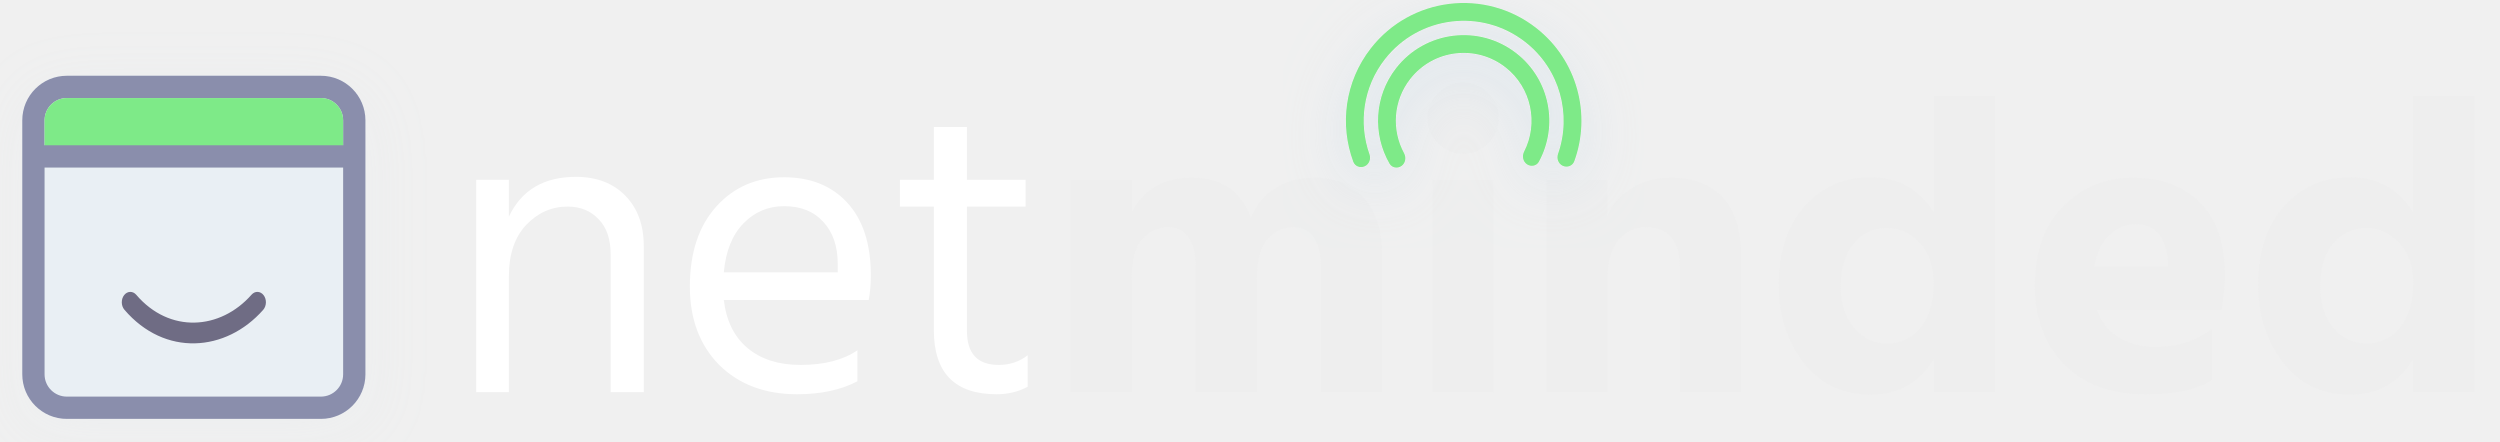
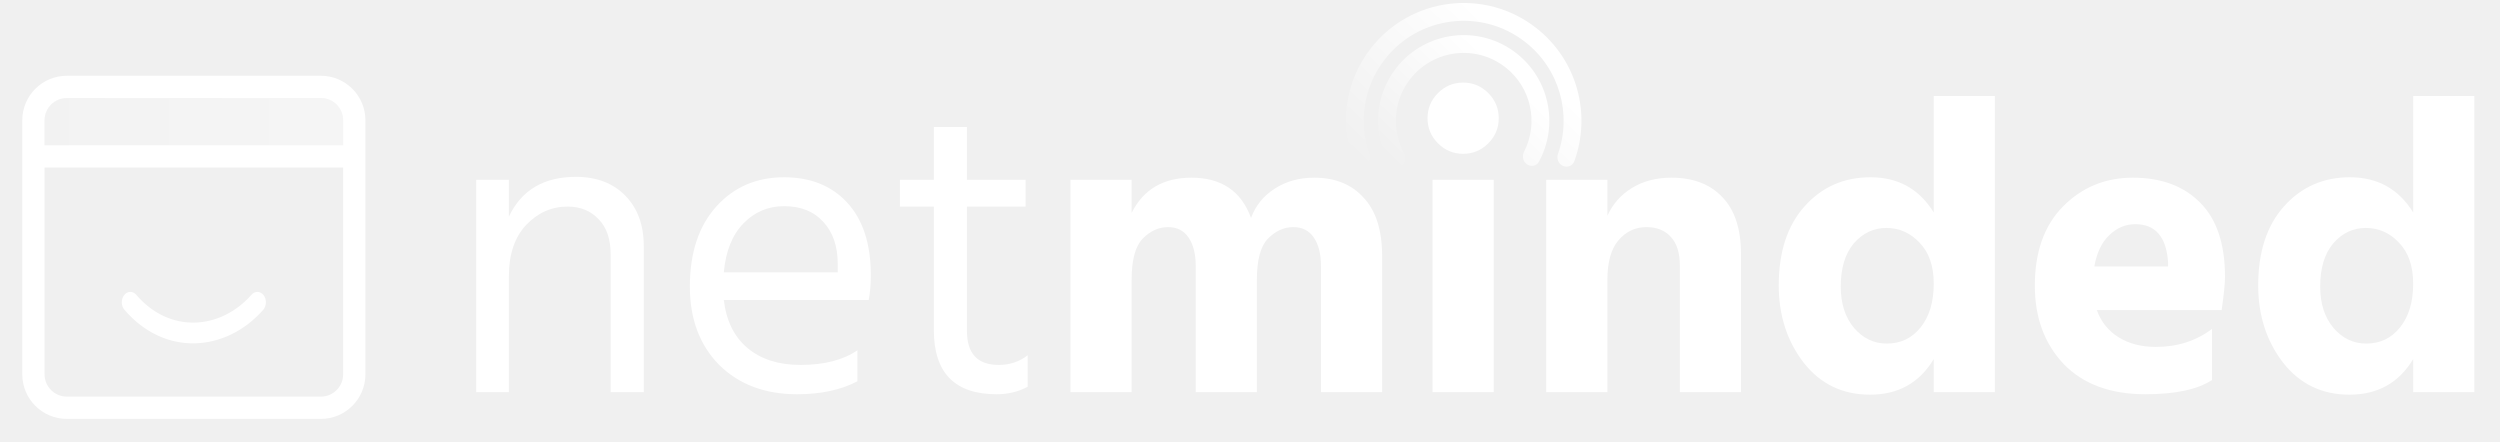
- <svg xmlns="http://www.w3.org/2000/svg" width="561" height="99" viewBox="0 0 561 99" fill="none">
-   <g filter="url(#filter0_d_0_1)">
-     <rect x="5" y="17" width="77" height="77" rx="10" fill="#E9EFF4" />
-     <rect x="7.5" y="19.5" width="72" height="72" rx="7.5" stroke="#8A8EAC" stroke-width="5" />
-   </g>
-   <path d="M10 33H77V27C77 24.239 74.761 22 72 22H15C12.239 22 10 24.239 10 27V33Z" fill="#7EEA88" />
-   <path fill-rule="evenodd" clip-rule="evenodd" d="M59.155 66.239C59.877 67.179 59.835 68.651 59.062 69.528C50.687 79.024 36.959 80.086 27.916 69.502C27.155 68.611 27.132 67.138 27.866 66.213C28.6 65.287 29.812 65.26 30.574 66.151C38.019 74.865 49.425 74.09 56.448 66.126C57.221 65.249 58.433 65.3 59.155 66.239Z" fill="#6F6C84" />
-   <line x1="8.08" y1="35.1" x2="78.92" y2="35.1" stroke="#8A8EAC" stroke-width="5" />
-   <path d="M253.938 40.342V47.768C256.57 42.504 261.051 39.872 267.38 39.872C274.086 39.872 278.535 42.88 280.728 48.896C281.794 46.076 283.58 43.883 286.086 42.316C288.593 40.687 291.538 39.872 294.922 39.872C299.622 39.872 303.32 41.376 306.014 44.384C308.772 47.329 310.15 51.685 310.15 57.45V88H296.426V59.706C296.426 57.011 295.894 54.881 294.828 53.314C293.763 51.747 292.228 50.964 290.222 50.964C288.092 50.964 286.18 51.841 284.488 53.596C282.859 55.288 282.044 58.359 282.044 62.808V88H268.32V59.706C268.32 57.011 267.788 54.881 266.722 53.314C265.657 51.747 264.122 50.964 262.116 50.964C259.986 50.964 258.074 51.841 256.382 53.596C254.753 55.288 253.938 58.359 253.938 62.808V88H240.214V40.342H253.938Z" fill="#EEEEEE" />
-   <path d="M321.465 88V40.342H335.189V88H321.465ZM322.687 32.164C321.121 30.597 320.337 28.717 320.337 26.524C320.337 24.331 321.121 22.451 322.687 20.884C324.254 19.317 326.134 18.534 328.327 18.534C330.521 18.534 332.401 19.317 333.967 20.884C335.534 22.451 336.317 24.331 336.317 26.524C336.317 28.717 335.534 30.597 333.967 32.164C332.401 33.731 330.521 34.514 328.327 34.514C326.134 34.514 324.254 33.731 322.687 32.164Z" fill="#EEEEEE" />
-   <path d="M360.698 40.342V48.426C361.889 45.794 363.706 43.726 366.15 42.222C368.657 40.655 371.633 39.872 375.08 39.872C379.968 39.872 383.791 41.345 386.548 44.29C389.305 47.173 390.684 51.434 390.684 57.074V88H376.96V59.612C376.96 56.792 376.302 54.661 374.986 53.22C373.67 51.716 371.821 50.964 369.44 50.964C366.933 50.964 364.834 51.967 363.142 53.972C361.513 55.915 360.698 58.86 360.698 62.808V88H346.974V40.342H360.698Z" fill="#EEEEEE" />
-   <path d="M423.403 77.096C426.537 77.096 429.075 75.874 431.017 73.43C432.96 70.986 433.931 67.727 433.931 63.654C433.931 59.706 432.866 56.635 430.735 54.442C428.667 52.249 426.192 51.152 423.309 51.152C420.427 51.152 417.983 52.311 415.977 54.63C414.035 56.949 413.063 60.176 413.063 64.312C413.063 68.135 414.066 71.237 416.071 73.618C418.077 75.937 420.521 77.096 423.403 77.096ZM433.931 21.542H447.655V88H433.931V80.574C430.735 85.901 425.973 88.564 419.643 88.564C413.439 88.564 408.457 86.151 404.697 81.326C401 76.501 399.151 70.735 399.151 64.03C399.151 56.51 401.094 50.588 404.979 46.264C408.865 41.94 413.784 39.778 419.737 39.778C425.941 39.778 430.673 42.41 433.931 47.674V21.542Z" fill="#EEEEEE" />
-   <path d="M486.508 59.8V58.672C486.07 53.095 483.626 50.306 479.176 50.306C476.983 50.306 475.04 51.121 473.348 52.75C471.656 54.317 470.528 56.667 469.964 59.8H486.508ZM496.378 73.806V85.274C493.12 87.405 488.138 88.47 481.432 88.47C473.599 88.47 467.489 86.214 463.102 81.702C458.778 77.127 456.616 71.268 456.616 64.124C456.616 56.541 458.716 50.619 462.914 46.358C467.176 42.034 472.408 39.872 478.612 39.872C485.004 39.872 490.049 41.752 493.746 45.512C497.444 49.209 499.292 54.755 499.292 62.15C499.292 63.591 499.041 66.067 498.54 69.576H470.528C471.468 72.208 473.098 74.245 475.416 75.686C477.735 77.127 480.524 77.848 483.782 77.848C488.608 77.848 492.806 76.501 496.378 73.806Z" fill="#EEEEEE" />
-   <path d="M530.989 77.096C534.123 77.096 536.661 75.874 538.603 73.43C540.546 70.986 541.517 67.727 541.517 63.654C541.517 59.706 540.452 56.635 538.321 54.442C536.253 52.249 533.778 51.152 530.895 51.152C528.013 51.152 525.569 52.311 523.563 54.63C521.621 56.949 520.649 60.176 520.649 64.312C520.649 68.135 521.652 71.237 523.657 73.618C525.663 75.937 528.107 77.096 530.989 77.096ZM541.517 21.542H555.241V88H541.517V80.574C538.321 85.901 533.559 88.564 527.229 88.564C521.025 88.564 516.043 86.151 512.283 81.326C508.586 76.501 506.737 70.735 506.737 64.03C506.737 56.51 508.68 50.588 512.565 46.264C516.451 41.94 521.37 39.778 527.323 39.778C533.527 39.778 538.259 42.41 541.517 47.674V21.542Z" fill="#EEEEEE" />
+ <svg xmlns="http://www.w3.org/2000/svg" viewBox="0 0 561 99" fill="none">
+   <rect x="7.5" y="19.5" width="72" height="72" rx="7.5" stroke="white" stroke-width="5" />
+   <path d="M10 33H77V27C77 24.239 74.761 22 72 22H15C12.239 22 10 24.239 10 27V33Z" fill="url(#paint0_linear_0_1)" fill-opacity="0.5" />
+   <path fill-rule="evenodd" clip-rule="evenodd" d="M59.155 66.239C59.877 67.179 59.835 68.651 59.062 69.528C50.687 79.024 36.959 80.086 27.916 69.502C27.155 68.611 27.132 67.138 27.866 66.213C28.6 65.287 29.812 65.26 30.574 66.151C38.019 74.865 49.425 74.09 56.448 66.126C57.222 65.249 58.433 65.3 59.155 66.239Z" fill="white" />
+   <line x1="8.08" y1="35.1" x2="78.92" y2="35.1" stroke="white" stroke-width="5" />
+   <path d="M253.938 40.342V47.768C256.57 42.504 261.051 39.872 267.38 39.872C274.085 39.872 278.535 42.88 280.728 48.896C281.793 46.076 283.579 43.883 286.086 42.316C288.593 40.687 291.538 39.872 294.922 39.872C299.622 39.872 303.319 41.376 306.014 44.384C308.771 47.329 310.15 51.685 310.15 57.45V88H296.426V59.706C296.426 57.011 295.893 54.881 294.828 53.314C293.763 51.747 292.227 50.964 290.222 50.964C288.091 50.964 286.18 51.841 284.488 53.596C282.859 55.288 282.044 58.359 282.044 62.808V88H268.32V59.706C268.32 57.011 267.787 54.881 266.722 53.314C265.657 51.747 264.121 50.964 262.116 50.964C259.985 50.964 258.074 51.841 256.382 53.596C254.753 55.288 253.938 58.359 253.938 62.808V88H240.214V40.342H253.938Z" fill="white" />
+   <path d="M321.465 88V40.342H335.189V88H321.465ZM322.687 32.164C321.121 30.597 320.337 28.717 320.337 26.524C320.337 24.331 321.121 22.451 322.687 20.884C324.254 19.317 326.134 18.534 328.327 18.534C330.521 18.534 332.401 19.317 333.967 20.884C335.534 22.451 336.317 24.331 336.317 26.524C336.317 28.717 335.534 30.597 333.967 32.164C332.401 33.731 330.521 34.514 328.327 34.514C326.134 34.514 324.254 33.731 322.687 32.164Z" fill="white" />
+   <path d="M360.698 40.342V48.426C361.889 45.794 363.706 43.726 366.15 42.222C368.657 40.655 371.633 39.872 375.08 39.872C379.968 39.872 383.791 41.345 386.548 44.29C389.305 47.173 390.684 51.434 390.684 57.074V88H376.96V59.612C376.96 56.792 376.302 54.661 374.986 53.22C373.67 51.716 371.821 50.964 369.44 50.964C366.933 50.964 364.834 51.967 363.142 53.972C361.513 55.915 360.698 58.86 360.698 62.808V88H346.974V40.342H360.698Z" fill="white" />
+   <path d="M423.403 77.096C426.537 77.096 429.075 75.874 431.017 73.43C432.96 70.986 433.931 67.727 433.931 63.654C433.931 59.706 432.866 56.635 430.735 54.442C428.667 52.249 426.192 51.152 423.309 51.152C420.427 51.152 417.983 52.311 415.977 54.63C414.035 56.949 413.063 60.176 413.063 64.312C413.063 68.135 414.066 71.237 416.071 73.618C418.077 75.937 420.521 77.096 423.403 77.096ZM433.931 21.542H447.655V88H433.931V80.574C430.735 85.901 425.973 88.564 419.643 88.564C413.439 88.564 408.457 86.151 404.697 81.326C401 76.501 399.151 70.735 399.151 64.03C399.151 56.51 401.094 50.588 404.979 46.264C408.865 41.94 413.784 39.778 419.737 39.778C425.941 39.778 430.673 42.41 433.931 47.674V21.542Z" fill="white" />
+   <path d="M486.508 59.8V58.672C486.069 53.095 483.625 50.306 479.176 50.306C476.983 50.306 475.04 51.121 473.348 52.75C471.656 54.317 470.528 56.667 469.964 59.8H486.508ZM496.378 73.806V85.274C493.119 87.405 488.137 88.47 481.432 88.47C473.599 88.47 467.489 86.214 463.102 81.702C458.778 77.127 456.616 71.268 456.616 64.124C456.616 56.541 458.715 50.619 462.914 46.358C467.175 42.034 472.408 39.872 478.612 39.872C485.004 39.872 490.049 41.752 493.746 45.512C497.443 49.209 499.292 54.755 499.292 62.15C499.292 63.591 499.041 66.067 498.54 69.576H470.528C471.468 72.208 473.097 74.245 475.416 75.686C477.735 77.127 480.523 77.848 483.782 77.848C488.607 77.848 492.806 76.501 496.378 73.806Z" fill="white" />
+   <path d="M530.989 77.096C534.122 77.096 536.66 75.874 538.603 73.43C540.546 70.986 541.517 67.727 541.517 63.654C541.517 59.706 540.452 56.635 538.321 54.442C536.253 52.249 533.778 51.152 530.895 51.152C528.012 51.152 525.569 52.311 523.563 54.63C521.621 56.949 520.649 60.176 520.649 64.312C520.649 68.135 521.652 71.237 523.657 73.618C525.662 75.937 528.106 77.096 530.989 77.096ZM541.517 21.542H555.241V88H541.517V80.574C538.321 85.901 533.559 88.564 527.229 88.564C521.025 88.564 516.043 86.151 512.283 81.326C508.586 76.501 506.737 70.735 506.737 64.03C506.737 56.51 508.68 50.588 512.565 46.264C516.451 41.94 521.37 39.778 527.323 39.778C533.527 39.778 538.258 42.41 541.517 47.674V21.542Z" fill="white" />
  <path d="M114.194 40.342V48.614C117.014 42.661 122.027 39.684 129.234 39.684C133.871 39.684 137.569 41.094 140.326 43.914C143.083 46.734 144.462 50.494 144.462 55.194V88H137.036V57.168C137.036 53.659 136.127 50.995 134.31 49.178C132.555 47.298 130.237 46.358 127.354 46.358C123.782 46.358 120.68 47.737 118.048 50.494C115.479 53.251 114.194 57.074 114.194 61.962V88H106.862V40.342H114.194Z" fill="white" />
  <path d="M187.988 61.116V59.236C187.988 55.288 186.922 52.155 184.792 49.836C182.661 47.455 179.716 46.264 175.956 46.264C172.384 46.264 169.344 47.549 166.838 50.118C164.331 52.687 162.858 56.353 162.42 61.116H187.988ZM192.406 78.6V85.556C188.708 87.499 184.196 88.47 178.87 88.47C171.663 88.47 165.835 86.277 161.386 81.89C156.999 77.441 154.806 71.581 154.806 64.312C154.806 56.729 156.78 50.745 160.728 46.358C164.676 41.971 169.752 39.778 175.956 39.778C181.909 39.778 186.64 41.689 190.15 45.512C193.659 49.335 195.414 54.755 195.414 61.774C195.414 63.779 195.257 65.628 194.944 67.32H162.42C162.984 72.02 164.77 75.623 167.778 78.13C170.786 80.637 174.734 81.89 179.622 81.89C184.948 81.89 189.21 80.793 192.406 78.6Z" fill="white" />
  <path d="M216.983 46.358V74.276C216.983 79.352 219.364 81.89 224.127 81.89C226.571 81.89 228.733 81.169 230.613 79.728V86.778C228.545 87.906 226.226 88.47 223.657 88.47C214.257 88.47 209.557 83.676 209.557 74.088V46.358H201.943V40.342H209.557V28.498H216.983V40.342H230.143V46.358H216.983Z" fill="white" />
-   <g filter="url(#filter1_d_0_1)">
-     <path fill-rule="evenodd" clip-rule="evenodd" d="M342.635 36.863C341.725 36.237 341.509 34.994 342.012 34.01C345.264 27.647 343.661 19.67 337.821 15.106C331.198 9.929 321.632 11.102 316.456 17.725C312.607 22.649 312.268 29.199 315.068 34.363C315.595 35.334 315.411 36.581 314.517 37.231V37.231C313.624 37.88 312.363 37.688 311.81 36.732C307.998 30.144 308.329 21.627 313.304 15.262C319.841 6.898 331.921 5.417 340.284 11.954C347.803 17.831 349.76 28.186 345.329 36.295C344.8 37.264 343.545 37.489 342.635 36.863V36.863Z" fill="#7EEA88" />
-     <path fill-rule="evenodd" clip-rule="evenodd" d="M350.69 37.218C349.684 36.76 349.249 35.575 349.616 34.532C352.717 25.703 350.042 15.509 342.26 9.427C332.5 1.799 318.405 3.527 310.777 13.286C305.87 19.564 304.835 27.636 307.318 34.627C307.687 35.667 307.257 36.852 306.254 37.314V37.314C305.25 37.776 304.054 37.338 303.67 36.301C300.591 27.989 301.765 18.32 307.625 10.823C316.613 -0.677 333.223 -2.713 344.723 6.275C353.993 13.52 357.114 25.716 353.269 36.197C352.889 37.233 351.695 37.675 350.69 37.218V37.218Z" fill="#7EEA88" />
-   </g>
+   <path fill-rule="evenodd" clip-rule="evenodd" d="M342.635 36.863C341.725 36.237 341.509 34.994 342.012 34.01C345.264 27.647 343.661 19.67 337.821 15.106C331.198 9.929 321.632 11.102 316.456 17.725C312.607 22.649 312.268 29.199 315.068 34.363C315.595 35.334 315.411 36.581 314.517 37.231V37.231C313.624 37.88 312.363 37.688 311.81 36.732C307.998 30.144 308.329 21.627 313.304 15.262C319.841 6.898 331.921 5.417 340.284 11.954C347.803 17.831 349.76 28.186 345.329 36.295C344.8 37.264 343.545 37.489 342.635 36.863V36.863Z" fill="url(#paint1_linear_0_1)" />
+   <path fill-rule="evenodd" clip-rule="evenodd" d="M350.69 37.218C349.684 36.76 349.249 35.575 349.615 34.532C352.717 25.703 350.042 15.509 342.26 9.427C332.5 1.799 318.405 3.527 310.777 13.286C305.87 19.564 304.834 27.636 307.318 34.627C307.687 35.667 307.257 36.852 306.254 37.314V37.314C305.25 37.776 304.054 37.338 303.67 36.301C300.591 27.989 301.765 18.32 307.625 10.823C316.613 -0.677 333.223 -2.713 344.723 6.275C353.992 13.52 357.113 25.716 353.269 36.197C352.889 37.233 351.695 37.675 350.69 37.218V37.218Z" fill="url(#paint2_linear_0_1)" />
  <defs>
-     <filter id="filter0_d_0_1" x="-9" y="7" width="105" height="105" filterUnits="userSpaceOnUse" color-interpolation-filters="sRGB">
-       <feFlood flood-opacity="0" result="BackgroundImageFix" />
-       <feColorMatrix in="SourceAlpha" type="matrix" values="0 0 0 0 0 0 0 0 0 0 0 0 0 0 0 0 0 0 127 0" result="hardAlpha" />
-       <feOffset dy="4" />
-       <feGaussianBlur stdDeviation="7" />
-       <feColorMatrix type="matrix" values="0 0 0 0 0.788 0 0 0 0 0.859 0 0 0 0 0.914 0 0 0 0.1 0" />
-       <feBlend mode="normal" in2="BackgroundImageFix" result="effect1_dropShadow_0_1" />
-       <feBlend mode="normal" in="SourceGraphic" in2="effect1_dropShadow_0_1" result="shape" />
-     </filter>
-     <filter id="filter1_d_0_1" x="288.018" y="-9.332" width="80.86" height="64.943" filterUnits="userSpaceOnUse" color-interpolation-filters="sRGB">
-       <feFlood flood-opacity="0" result="BackgroundImageFix" />
-       <feColorMatrix in="SourceAlpha" type="matrix" values="0 0 0 0 0 0 0 0 0 0 0 0 0 0 0 0 0 0 127 0" result="hardAlpha" />
-       <feOffset dy="4" />
-       <feGaussianBlur stdDeviation="7" />
-       <feComposite in2="hardAlpha" operator="out" />
-       <feColorMatrix type="matrix" values="0 0 0 0 0.788 0 0 0 0 0.859 0 0 0 0 0.914 0 0 0 0.6 0" />
-       <feBlend mode="normal" in2="BackgroundImageFix" result="effect1_dropShadow_0_1" />
-       <feBlend mode="normal" in="SourceGraphic" in2="effect1_dropShadow_0_1" result="shape" />
-     </filter>
+     <linearGradient id="paint0_linear_0_1" x1="77" y1="28" x2="10" y2="28" gradientUnits="userSpaceOnUse">
+       <stop stop-color="white" stop-opacity="0.7" />
+       <stop offset="1" stop-color="white" stop-opacity="0.3" />
+     </linearGradient>
+     <linearGradient id="paint1_linear_0_1" x1="339.564" y1="17.951" x2="317.191" y2="41.081" gradientUnits="userSpaceOnUse">
+       <stop stop-color="white" />
+       <stop offset="1" stop-color="white" stop-opacity="0" />
+     </linearGradient>
+     <linearGradient id="paint2_linear_0_1" x1="343.5" y1="14" x2="313.954" y2="44.684" gradientUnits="userSpaceOnUse">
+       <stop stop-color="white" />
+       <stop offset="1" stop-color="white" stop-opacity="0" />
+     </linearGradient>
  </defs>
</svg>
